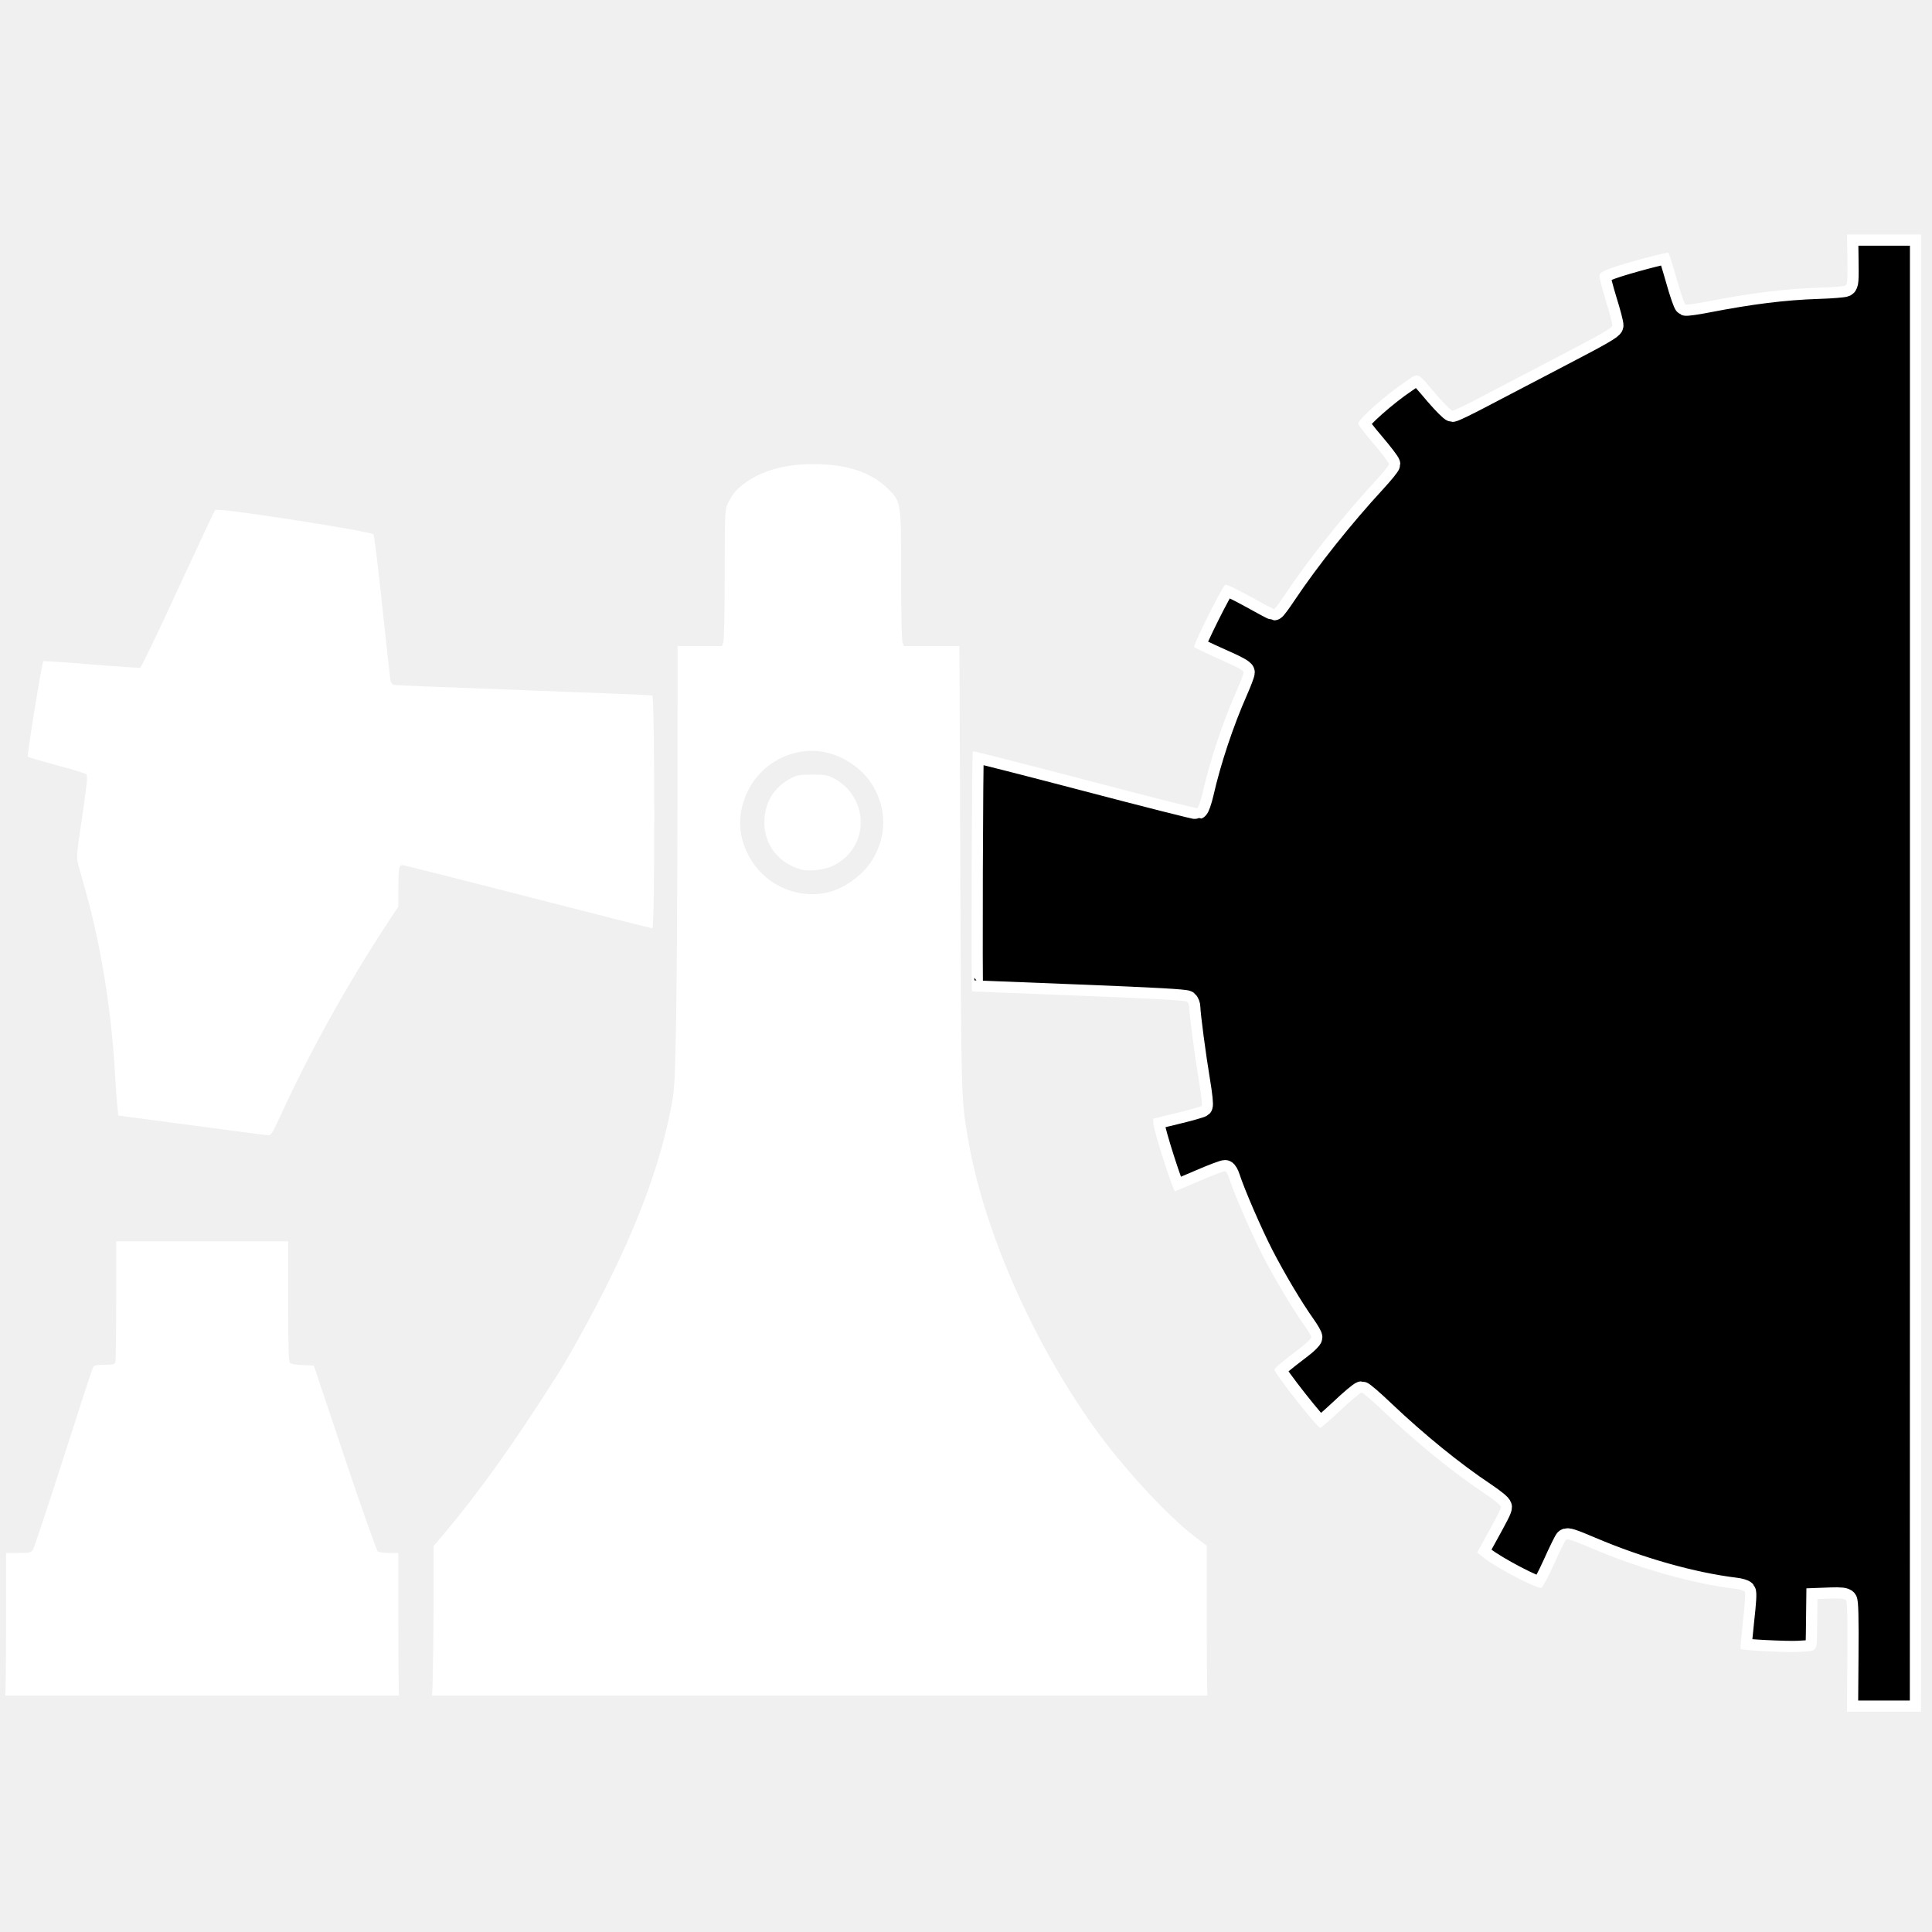
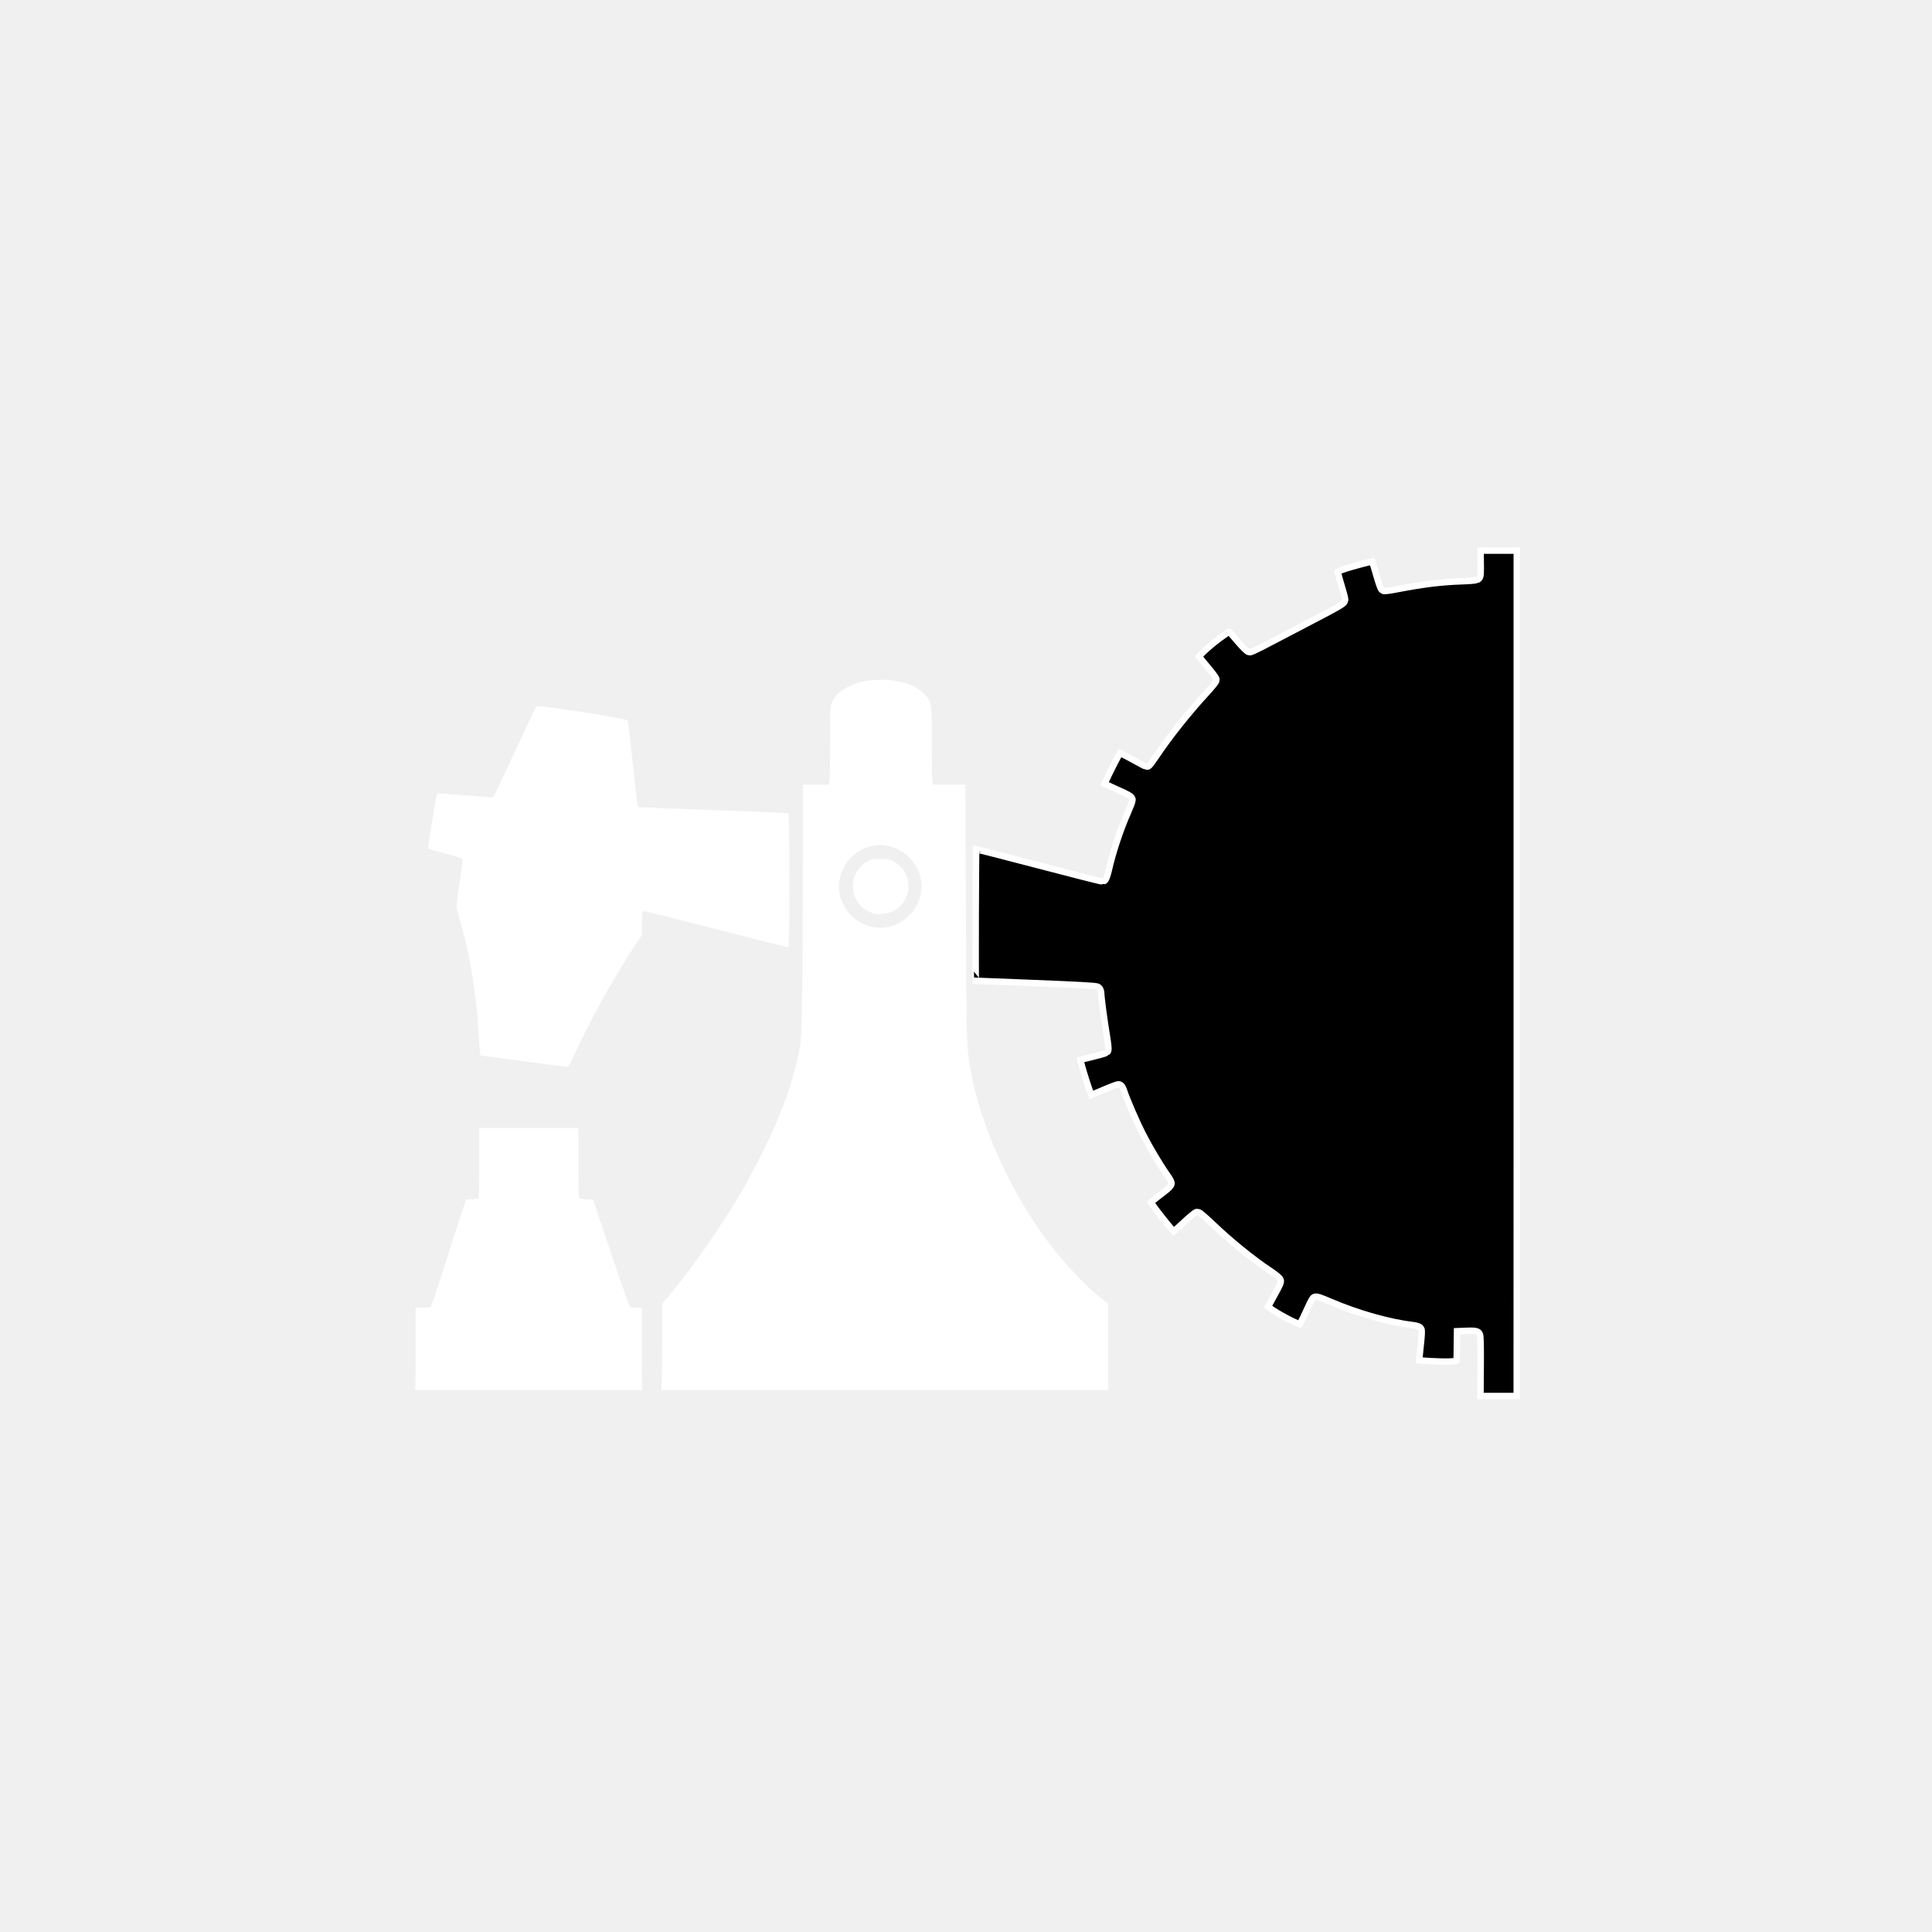
- <svg xmlns="http://www.w3.org/2000/svg" width="173" height="173" viewBox="0 0 173 173" fill="none">
-   <mask id="mask0_1067_449" style="mask-type:luminance" maskUnits="userSpaceOnUse" x="0" y="20" width="173" height="132">
-     <path d="M0 20.355H173V151.834H0V20.355Z" fill="white" />
+ <svg xmlns="http://www.w3.org/2000/svg" width="300" height="300" viewBox="0 0 300 300" fill="none">
+   <mask id="mask0_1097_243" style="mask-type:luminance" maskUnits="userSpaceOnUse" x="64" y="84" width="173" height="132">
+     <path d="M64 84.355H237V215.834H64V84.355Z" fill="white" />
  </mask>
-   <g mask="url(#mask0_1067_449)">
-     <path d="M72.642 41.558C70.371 41.585 68.461 42.089 66.983 43.062C66.046 43.684 65.559 44.234 65.154 45.126C64.911 45.648 64.902 46.036 64.893 51.433C64.893 54.839 64.839 57.317 64.767 57.524L64.641 57.858H60.676L60.667 71.184C60.658 78.509 60.604 87.376 60.55 90.89C60.451 96.485 60.406 97.449 60.171 98.756C59.261 103.675 57.495 108.676 54.558 114.641C53.251 117.299 51.071 121.282 50.026 122.931C45.935 129.373 42.961 133.536 39.655 137.465L38.826 138.438L38.817 144.114C38.808 147.232 38.763 150.44 38.718 151.233L38.636 152.629H108.647C108.386 152.62 108.251 152.611 108.242 152.602C108.089 152.476 108.062 151.179 108.062 145.43V138.42L106.908 137.537C104.439 135.644 100.349 131.175 97.916 127.733C92.257 119.75 87.978 109.866 86.626 101.675C86.076 98.386 86.067 97.918 85.986 77.635L85.914 57.858H80.94L80.814 57.524C80.742 57.317 80.688 54.866 80.688 51.487C80.688 44.846 80.697 44.955 79.499 43.756C78.174 42.432 76.21 41.693 73.633 41.576C73.29 41.558 72.966 41.558 72.642 41.558ZM19.336 45.648C19.3 45.648 19.282 45.657 19.273 45.666C19.192 45.748 17.696 48.946 15.93 52.767C14.173 56.596 12.65 59.75 12.56 59.786C12.461 59.822 10.488 59.687 8.163 59.497C5.838 59.299 3.91 59.173 3.874 59.209C3.748 59.335 2.406 67.661 2.487 67.751C2.532 67.805 3.694 68.147 5.073 68.517C6.451 68.886 7.65 69.256 7.74 69.337C7.866 69.463 7.776 70.292 7.361 73.121C6.839 76.608 6.821 76.77 7.019 77.464C7.127 77.87 7.433 78.933 7.686 79.852C9.046 84.727 9.965 90.439 10.281 95.89C10.353 97.224 10.461 98.675 10.515 99.107L10.596 99.891L17.183 100.765C20.796 101.252 23.886 101.657 24.03 101.657C24.256 101.675 24.418 101.423 24.95 100.269C27.608 94.404 31.077 88.15 34.834 82.447L35.672 81.176V79.528C35.672 77.752 35.726 77.464 36.032 77.464C36.15 77.464 41.186 78.735 47.25 80.293C53.305 81.852 58.333 83.123 58.414 83.123C58.648 83.123 58.639 62.345 58.405 62.273C58.315 62.245 53.152 62.029 46.926 61.804C40.709 61.579 35.483 61.362 35.321 61.336C35.14 61.3 35.005 61.146 34.96 60.912C34.924 60.714 34.6 57.74 34.23 54.298C33.87 50.856 33.51 47.964 33.446 47.856C33.293 47.586 20.336 45.567 19.336 45.648ZM72.597 67.228C74.84 67.192 77.21 68.571 78.291 70.589C79.364 72.599 79.355 74.689 78.291 76.698C77.453 78.266 75.588 79.645 73.858 79.969C71.353 80.428 68.767 79.311 67.362 77.167C66.082 75.212 65.929 73.04 66.92 70.922C67.893 68.859 69.849 67.49 72.155 67.255C72.299 67.237 72.453 67.228 72.597 67.228ZM72.723 69.364C71.515 69.364 71.353 69.4 70.713 69.751C69.227 70.58 68.443 71.932 68.443 73.689C68.443 75.68 69.785 77.356 71.786 77.87C72.471 78.05 73.804 77.888 74.561 77.545C74.939 77.374 75.498 76.987 75.795 76.698C77.886 74.608 77.336 71.13 74.696 69.715C74.11 69.409 73.894 69.364 72.723 69.364ZM10.407 111.154V116.47C10.407 119.399 10.371 121.894 10.326 122.003C10.263 122.165 10.046 122.21 9.344 122.21C8.623 122.21 8.415 122.255 8.325 122.444C8.253 122.57 7.064 126.229 5.676 130.572C4.289 134.915 3.054 138.6 2.955 138.762C2.784 139.023 2.658 139.059 1.649 139.059H0.54V145.745C0.54 150.764 0.495 152.476 0.378 152.593C0.36 152.602 0.261 152.62 0.09 152.629H35.924C35.897 152.62 35.87 152.611 35.852 152.602C35.708 152.476 35.672 151.323 35.672 145.754V139.059H34.852C34.401 139.059 33.942 138.996 33.834 138.933C33.735 138.861 32.392 135.095 30.869 130.545L28.103 122.282L27.13 122.237C26.59 122.219 26.067 122.138 25.977 122.057C25.842 121.949 25.806 120.777 25.806 116.533V111.154H10.407Z" fill="white" />
+   <g mask="url(#mask0_1097_243)">
+     <path d="M136.642 105.558C134.371 105.585 132.461 106.089 130.983 107.062C130.046 107.684 129.56 108.234 129.154 109.126C128.911 109.648 128.902 110.036 128.893 115.433C128.893 118.839 128.839 121.317 128.767 121.524L128.64 121.857H124.676L124.667 135.184C124.658 142.509 124.604 151.376 124.55 154.89C124.451 160.485 124.406 161.449 124.171 162.756C123.261 167.675 121.495 172.676 118.558 178.641C117.251 181.299 115.071 185.282 114.026 186.931C109.935 193.373 106.961 197.536 103.655 201.465L102.826 202.438L102.817 208.114C102.808 211.232 102.763 214.44 102.718 215.233L102.636 216.629H172.647C172.386 216.62 172.251 216.611 172.242 216.602C172.089 216.476 172.062 215.179 172.062 209.43V202.42L170.908 201.537C168.439 199.644 164.349 195.175 161.916 191.733C156.257 183.75 151.977 173.866 150.626 165.675C150.076 162.386 150.067 161.918 149.986 141.635L149.914 121.857H144.94L144.814 121.524C144.742 121.317 144.688 118.866 144.688 115.487C144.688 108.846 144.697 108.955 143.499 107.756C142.174 106.432 140.21 105.693 137.633 105.576C137.29 105.558 136.966 105.558 136.642 105.558ZM83.336 109.648C83.3 109.648 83.282 109.657 83.273 109.666C83.192 109.747 81.696 112.946 79.93 116.767C78.173 120.596 76.65 123.75 76.56 123.786C76.461 123.822 74.488 123.687 72.163 123.497C69.838 123.299 67.91 123.173 67.874 123.209C67.748 123.335 66.406 131.661 66.487 131.751C66.532 131.805 67.694 132.147 69.073 132.517C70.451 132.886 71.65 133.256 71.74 133.337C71.866 133.463 71.776 134.292 71.361 137.121C70.839 140.608 70.821 140.77 71.019 141.464C71.127 141.87 71.433 142.933 71.686 143.852C73.046 148.727 73.965 154.439 74.281 159.89C74.353 161.224 74.461 162.675 74.515 163.107L74.596 163.891L81.183 164.765C84.796 165.252 87.886 165.657 88.031 165.657C88.256 165.675 88.418 165.423 88.95 164.269C91.608 158.404 95.077 152.15 98.834 146.447L99.672 145.176V143.528C99.672 141.752 99.726 141.464 100.032 141.464C100.15 141.464 105.186 142.735 111.25 144.293C117.305 145.852 122.333 147.123 122.414 147.123C122.649 147.123 122.64 126.345 122.405 126.273C122.315 126.246 117.152 126.029 110.926 125.804C104.709 125.579 99.483 125.363 99.321 125.335C99.14 125.299 99.005 125.146 98.96 124.912C98.924 124.714 98.6 121.74 98.23 118.298C97.87 114.856 97.51 111.964 97.446 111.856C97.293 111.586 84.336 109.567 83.336 109.648ZM136.597 131.228C138.84 131.192 141.21 132.571 142.291 134.589C143.363 136.598 143.354 138.689 142.291 140.698C141.453 142.266 139.588 143.645 137.858 143.969C135.353 144.429 132.767 143.311 131.362 141.167C130.082 139.212 129.929 137.04 130.92 134.923C131.893 132.859 133.848 131.49 136.155 131.255C136.299 131.237 136.453 131.228 136.597 131.228ZM136.723 133.364C135.515 133.364 135.353 133.4 134.713 133.751C133.227 134.58 132.443 135.932 132.443 137.689C132.443 139.68 133.785 141.356 135.786 141.87C136.471 142.05 137.804 141.888 138.561 141.545C138.939 141.374 139.498 140.987 139.795 140.698C141.886 138.608 141.336 135.13 138.696 133.715C138.11 133.409 137.894 133.364 136.723 133.364ZM74.407 175.154V180.47C74.407 183.399 74.371 185.894 74.326 186.003C74.263 186.165 74.046 186.21 73.344 186.21C72.623 186.21 72.415 186.255 72.325 186.444C72.253 186.57 71.064 190.229 69.676 194.572C68.289 198.915 67.054 202.6 66.955 202.762C66.784 203.023 66.658 203.059 65.649 203.059H64.54V209.745C64.54 214.764 64.495 216.476 64.378 216.593C64.36 216.602 64.261 216.62 64.09 216.629H99.924C99.897 216.62 99.87 216.611 99.852 216.602C99.708 216.476 99.672 215.323 99.672 209.754V203.059H98.852C98.401 203.059 97.942 202.996 97.834 202.933C97.735 202.861 96.392 199.095 94.869 194.545L92.103 186.282L91.13 186.237C90.59 186.219 90.067 186.138 89.977 186.057C89.842 185.949 89.806 184.777 89.806 180.533V175.154H74.407Z" fill="white" />
  </g>
-   <mask id="path-3-inside-1_1067_449" fill="white">
-     <path d="M165.419 22.865L165.392 21H172.024V108.572V108.614C172.024 124.978 172.024 139.715 172.015 153.273H165.383L165.419 148.407C165.446 144.812 165.41 143.434 165.302 143.298C165.185 143.154 164.851 143.118 163.95 143.145L162.743 143.19L162.716 145.461C162.671 148.074 162.86 147.795 161.04 147.921C160.049 147.984 155.976 147.777 155.859 147.659C155.823 147.632 155.931 146.497 156.075 145.146C156.264 143.479 156.319 142.623 156.228 142.514C156.156 142.424 155.787 142.316 155.408 142.271C151.552 141.803 146.813 140.469 142.415 138.595C140.803 137.91 140.352 137.757 140.217 137.892C140.127 137.982 139.64 138.973 139.136 140.1C138.622 141.235 138.126 142.154 138.018 142.181C137.595 142.271 133.928 140.352 132.837 139.469L132.27 139.018L132.828 138.009C134.153 135.613 134.387 135.153 134.387 134.937C134.387 134.793 133.865 134.36 132.973 133.756C130.143 131.873 126.89 129.224 123.944 126.431C122.944 125.476 122.043 124.692 121.926 124.692C121.818 124.692 120.962 125.404 120.043 126.278C119.114 127.143 118.304 127.855 118.222 127.855C117.961 127.855 114.123 122.98 114.123 122.647C114.123 122.511 114.672 122.043 116.583 120.583C117.042 120.232 117.412 119.853 117.412 119.745C117.412 119.637 117.15 119.177 116.835 118.736C115.691 117.123 114.186 114.591 113.05 112.393C112.032 110.41 110.492 106.851 110.041 105.446C109.951 105.166 109.807 104.905 109.717 104.878C109.636 104.842 108.599 105.229 107.419 105.743C106.239 106.248 105.247 106.671 105.229 106.671C105.04 106.671 103.328 101.337 103.283 100.625L103.256 100.175L105.365 99.661C106.527 99.382 107.527 99.093 107.59 99.03C107.662 98.958 107.572 98.075 107.365 96.832C106.986 94.57 106.491 90.822 106.491 90.227C106.491 90.02 106.401 89.785 106.293 89.695C106.158 89.578 103.391 89.425 96.588 89.155C91.353 88.948 87.055 88.776 87.037 88.776C86.956 88.758 87.019 67.323 87.109 67.269C87.164 67.242 91.669 68.386 97.129 69.818C102.58 71.251 107.122 72.404 107.212 72.368C107.302 72.332 107.518 71.729 107.68 71.026C108.356 68.07 109.482 64.683 110.753 61.808C111.086 61.051 111.357 60.331 111.357 60.204C111.357 60.042 110.78 59.718 109.176 59.015C107.978 58.483 106.968 57.997 106.932 57.934C106.824 57.763 109.473 52.455 109.717 52.365C109.834 52.32 110.735 52.744 111.942 53.41C113.05 54.032 114.024 54.546 114.087 54.546C114.15 54.546 114.6 53.942 115.096 53.194C117.213 50.032 120.241 46.238 123.124 43.112C123.818 42.355 124.386 41.661 124.386 41.553C124.386 41.454 123.764 40.634 123.007 39.742C122.241 38.85 121.619 38.039 121.619 37.94C121.619 37.552 124.124 35.327 125.872 34.164C127.08 33.353 126.809 33.227 128.611 35.336C129.296 36.129 129.945 36.777 130.062 36.777C130.188 36.777 131.405 36.192 132.765 35.471C134.126 34.759 137.289 33.11 139.784 31.803C143.353 29.947 144.335 29.38 144.371 29.163C144.398 29.01 144.127 28.001 143.794 26.929C143.461 25.848 143.199 24.829 143.226 24.667C143.262 24.424 143.479 24.298 144.326 23.991C145.587 23.532 149.263 22.559 149.399 22.64C149.453 22.676 149.777 23.712 150.128 24.947C150.498 26.262 150.831 27.226 150.93 27.271C151.038 27.307 151.903 27.19 152.859 27.001C156.751 26.244 159.76 25.866 162.815 25.767C164.013 25.73 165.095 25.64 165.221 25.577C165.437 25.469 165.455 25.235 165.419 22.865Z" />
+   <mask id="path-3-inside-1_1097_243" fill="white">
+     <path d="M229.419 86.865L229.392 85H236.024V172.572V172.614C236.024 188.978 236.024 203.715 236.015 217.273H229.383L229.419 212.407C229.446 208.812 229.41 207.434 229.302 207.298C229.185 207.154 228.851 207.118 227.95 207.145L226.743 207.19L226.716 209.461C226.671 212.074 226.86 211.795 225.04 211.921C224.049 211.984 219.976 211.777 219.859 211.659C219.823 211.632 219.931 210.497 220.075 209.146C220.264 207.479 220.319 206.623 220.228 206.514C220.156 206.424 219.787 206.316 219.408 206.271C215.552 205.803 210.813 204.469 206.415 202.595C204.803 201.91 204.352 201.757 204.217 201.892C204.127 201.982 203.64 202.973 203.136 204.1C202.622 205.235 202.126 206.154 202.018 206.181C201.595 206.271 197.928 204.352 196.837 203.469L196.27 203.018L196.828 202.009C198.153 199.613 198.387 199.153 198.387 198.937C198.387 198.793 197.865 198.36 196.973 197.756C194.143 195.873 190.89 193.224 187.944 190.431C186.944 189.476 186.043 188.692 185.926 188.692C185.818 188.692 184.962 189.404 184.043 190.278C183.114 191.143 182.304 191.855 182.222 191.855C181.961 191.855 178.123 186.98 178.123 186.647C178.123 186.511 178.672 186.043 180.583 184.583C181.042 184.232 181.412 183.853 181.412 183.745C181.412 183.637 181.15 183.177 180.835 182.736C179.691 181.123 178.186 178.591 177.05 176.393C176.032 174.41 174.492 170.851 174.041 169.446C173.951 169.166 173.807 168.905 173.717 168.878C173.636 168.842 172.599 169.229 171.419 169.743C170.239 170.248 169.247 170.671 169.229 170.671C169.04 170.671 167.328 165.337 167.283 164.625L167.256 164.175L169.365 163.661C170.527 163.382 171.527 163.093 171.59 163.03C171.662 162.958 171.572 162.075 171.365 160.832C170.986 158.57 170.491 154.822 170.491 154.227C170.491 154.02 170.401 153.786 170.293 153.695C170.158 153.578 167.391 153.425 160.588 153.155C155.353 152.948 151.055 152.776 151.037 152.776C150.956 152.758 151.019 131.323 151.109 131.268C151.164 131.241 155.669 132.386 161.129 133.818C166.58 135.251 171.122 136.404 171.212 136.368C171.302 136.332 171.518 135.729 171.68 135.026C172.356 132.07 173.482 128.683 174.753 125.808C175.086 125.051 175.357 124.33 175.357 124.204C175.357 124.042 174.78 123.718 173.176 123.015C171.978 122.483 170.968 121.997 170.932 121.934C170.824 121.762 173.473 116.455 173.717 116.365C173.834 116.32 174.735 116.744 175.942 117.41C177.05 118.032 178.024 118.546 178.087 118.546C178.15 118.546 178.6 117.942 179.096 117.194C181.213 114.032 184.241 110.238 187.124 107.112C187.818 106.355 188.386 105.661 188.386 105.553C188.386 105.454 187.764 104.634 187.007 103.742C186.241 102.85 185.619 102.039 185.619 101.94C185.619 101.552 188.124 99.327 189.872 98.164C191.08 97.353 190.809 97.227 192.611 99.336C193.296 100.128 193.945 100.777 194.062 100.777C194.188 100.777 195.405 100.192 196.765 99.471C198.126 98.759 201.289 97.11 203.784 95.803C207.353 93.947 208.335 93.38 208.371 93.163C208.398 93.01 208.127 92.001 207.794 90.929C207.461 89.848 207.199 88.829 207.226 88.667C207.262 88.424 207.479 88.298 208.326 87.992C209.587 87.532 213.263 86.559 213.399 86.64C213.453 86.676 213.777 87.712 214.128 88.947C214.498 90.262 214.831 91.226 214.93 91.271C215.038 91.307 215.903 91.19 216.859 91.001C220.751 90.244 223.76 89.866 226.815 89.766C228.013 89.731 229.095 89.64 229.221 89.577C229.437 89.469 229.455 89.235 229.419 86.865Z" />
  </mask>
-   <path d="M165.419 22.865L165.392 21H172.024V108.572V108.614C172.024 124.978 172.024 139.715 172.015 153.273H165.383L165.419 148.407C165.446 144.812 165.41 143.434 165.302 143.298C165.185 143.154 164.851 143.118 163.95 143.145L162.743 143.19L162.716 145.461C162.671 148.074 162.86 147.795 161.04 147.921C160.049 147.984 155.976 147.777 155.859 147.659C155.823 147.632 155.931 146.497 156.075 145.146C156.264 143.479 156.319 142.623 156.228 142.514C156.156 142.424 155.787 142.316 155.408 142.271C151.552 141.803 146.813 140.469 142.415 138.595C140.803 137.91 140.352 137.757 140.217 137.892C140.127 137.982 139.64 138.973 139.136 140.1C138.622 141.235 138.126 142.154 138.018 142.181C137.595 142.271 133.928 140.352 132.837 139.469L132.27 139.018L132.828 138.009C134.153 135.613 134.387 135.153 134.387 134.937C134.387 134.793 133.865 134.36 132.973 133.756C130.143 131.873 126.89 129.224 123.944 126.431C122.944 125.476 122.043 124.692 121.926 124.692C121.818 124.692 120.962 125.404 120.043 126.278C119.114 127.143 118.304 127.855 118.222 127.855C117.961 127.855 114.123 122.98 114.123 122.647C114.123 122.511 114.672 122.043 116.583 120.583C117.042 120.232 117.412 119.853 117.412 119.745C117.412 119.637 117.15 119.177 116.835 118.736C115.691 117.123 114.186 114.591 113.05 112.393C112.032 110.41 110.492 106.851 110.041 105.446C109.951 105.166 109.807 104.905 109.717 104.878C109.636 104.842 108.599 105.229 107.419 105.743C106.239 106.248 105.247 106.671 105.229 106.671C105.04 106.671 103.328 101.337 103.283 100.625L103.256 100.175L105.365 99.661C106.527 99.382 107.527 99.093 107.59 99.03C107.662 98.958 107.572 98.075 107.365 96.832C106.986 94.57 106.491 90.822 106.491 90.227C106.491 90.02 106.401 89.785 106.293 89.695C106.158 89.578 103.391 89.425 96.588 89.155C91.353 88.948 87.055 88.776 87.037 88.776C86.956 88.758 87.019 67.323 87.109 67.269C87.164 67.242 91.669 68.386 97.129 69.818C102.58 71.251 107.122 72.404 107.212 72.368C107.302 72.332 107.518 71.729 107.68 71.026C108.356 68.07 109.482 64.683 110.753 61.808C111.086 61.051 111.357 60.331 111.357 60.204C111.357 60.042 110.78 59.718 109.176 59.015C107.978 58.483 106.968 57.997 106.932 57.934C106.824 57.763 109.473 52.455 109.717 52.365C109.834 52.32 110.735 52.744 111.942 53.41C113.05 54.032 114.024 54.546 114.087 54.546C114.15 54.546 114.6 53.942 115.096 53.194C117.213 50.032 120.241 46.238 123.124 43.112C123.818 42.355 124.386 41.661 124.386 41.553C124.386 41.454 123.764 40.634 123.007 39.742C122.241 38.85 121.619 38.039 121.619 37.94C121.619 37.552 124.124 35.327 125.872 34.164C127.08 33.353 126.809 33.227 128.611 35.336C129.296 36.129 129.945 36.777 130.062 36.777C130.188 36.777 131.405 36.192 132.765 35.471C134.126 34.759 137.289 33.11 139.784 31.803C143.353 29.947 144.335 29.38 144.371 29.163C144.398 29.01 144.127 28.001 143.794 26.929C143.461 25.848 143.199 24.829 143.226 24.667C143.262 24.424 143.479 24.298 144.326 23.991C145.587 23.532 149.263 22.559 149.399 22.64C149.453 22.676 149.777 23.712 150.128 24.947C150.498 26.262 150.831 27.226 150.93 27.271C151.038 27.307 151.903 27.19 152.859 27.001C156.751 26.244 159.76 25.866 162.815 25.767C164.013 25.73 165.095 25.64 165.221 25.577C165.437 25.469 165.455 25.235 165.419 22.865Z" fill="black" stroke="white" stroke-width="2" mask="url(#path-3-inside-1_1067_449)" />
+   <path d="M229.419 86.865L229.392 85H236.024V172.572V172.614C236.024 188.978 236.024 203.715 236.015 217.273H229.383L229.419 212.407C229.446 208.812 229.41 207.434 229.302 207.298C229.185 207.154 228.851 207.118 227.95 207.145L226.743 207.19L226.716 209.461C226.671 212.074 226.86 211.795 225.04 211.921C224.049 211.984 219.976 211.777 219.859 211.659C219.823 211.632 219.931 210.497 220.075 209.146C220.264 207.479 220.319 206.623 220.228 206.514C220.156 206.424 219.787 206.316 219.408 206.271C215.552 205.803 210.813 204.469 206.415 202.595C204.803 201.91 204.352 201.757 204.217 201.892C204.127 201.982 203.64 202.973 203.136 204.1C202.622 205.235 202.126 206.154 202.018 206.181C201.595 206.271 197.928 204.352 196.837 203.469L196.27 203.018L196.828 202.009C198.153 199.613 198.387 199.153 198.387 198.937C198.387 198.793 197.865 198.36 196.973 197.756C194.143 195.873 190.89 193.224 187.944 190.431C186.944 189.476 186.043 188.692 185.926 188.692C185.818 188.692 184.962 189.404 184.043 190.278C183.114 191.143 182.304 191.855 182.222 191.855C181.961 191.855 178.123 186.98 178.123 186.647C178.123 186.511 178.672 186.043 180.583 184.583C181.042 184.232 181.412 183.853 181.412 183.745C181.412 183.637 181.15 183.177 180.835 182.736C179.691 181.123 178.186 178.591 177.05 176.393C176.032 174.41 174.492 170.851 174.041 169.446C173.951 169.166 173.807 168.905 173.717 168.878C173.636 168.842 172.599 169.229 171.419 169.743C170.239 170.248 169.247 170.671 169.229 170.671C169.04 170.671 167.328 165.337 167.283 164.625L167.256 164.175L169.365 163.661C170.527 163.382 171.527 163.093 171.59 163.03C171.662 162.958 171.572 162.075 171.365 160.832C170.986 158.57 170.491 154.822 170.491 154.227C170.491 154.02 170.401 153.786 170.293 153.695C170.158 153.578 167.391 153.425 160.588 153.155C155.353 152.948 151.055 152.776 151.037 152.776C150.956 152.758 151.019 131.323 151.109 131.268C151.164 131.241 155.669 132.386 161.129 133.818C166.58 135.251 171.122 136.404 171.212 136.368C171.302 136.332 171.518 135.729 171.68 135.026C172.356 132.07 173.482 128.683 174.753 125.808C175.086 125.051 175.357 124.33 175.357 124.204C175.357 124.042 174.78 123.718 173.176 123.015C171.978 122.483 170.968 121.997 170.932 121.934C170.824 121.762 173.473 116.455 173.717 116.365C173.834 116.32 174.735 116.744 175.942 117.41C177.05 118.032 178.024 118.546 178.087 118.546C178.15 118.546 178.6 117.942 179.096 117.194C181.213 114.032 184.241 110.238 187.124 107.112C187.818 106.355 188.386 105.661 188.386 105.553C188.386 105.454 187.764 104.634 187.007 103.742C186.241 102.85 185.619 102.039 185.619 101.94C185.619 101.552 188.124 99.327 189.872 98.164C191.08 97.353 190.809 97.227 192.611 99.336C193.296 100.128 193.945 100.777 194.062 100.777C194.188 100.777 195.405 100.192 196.765 99.471C198.126 98.759 201.289 97.11 203.784 95.803C207.353 93.947 208.335 93.38 208.371 93.163C208.398 93.01 208.127 92.001 207.794 90.929C207.461 89.848 207.199 88.829 207.226 88.667C207.262 88.424 207.479 88.298 208.326 87.992C209.587 87.532 213.263 86.559 213.399 86.64C213.453 86.676 213.777 87.712 214.128 88.947C214.498 90.262 214.831 91.226 214.93 91.271C215.038 91.307 215.903 91.19 216.859 91.001C220.751 90.244 223.76 89.866 226.815 89.766C228.013 89.731 229.095 89.64 229.221 89.577C229.437 89.469 229.455 89.235 229.419 86.865Z" fill="black" stroke="white" stroke-width="2" mask="url(#path-3-inside-1_1097_243)" />
</svg>
